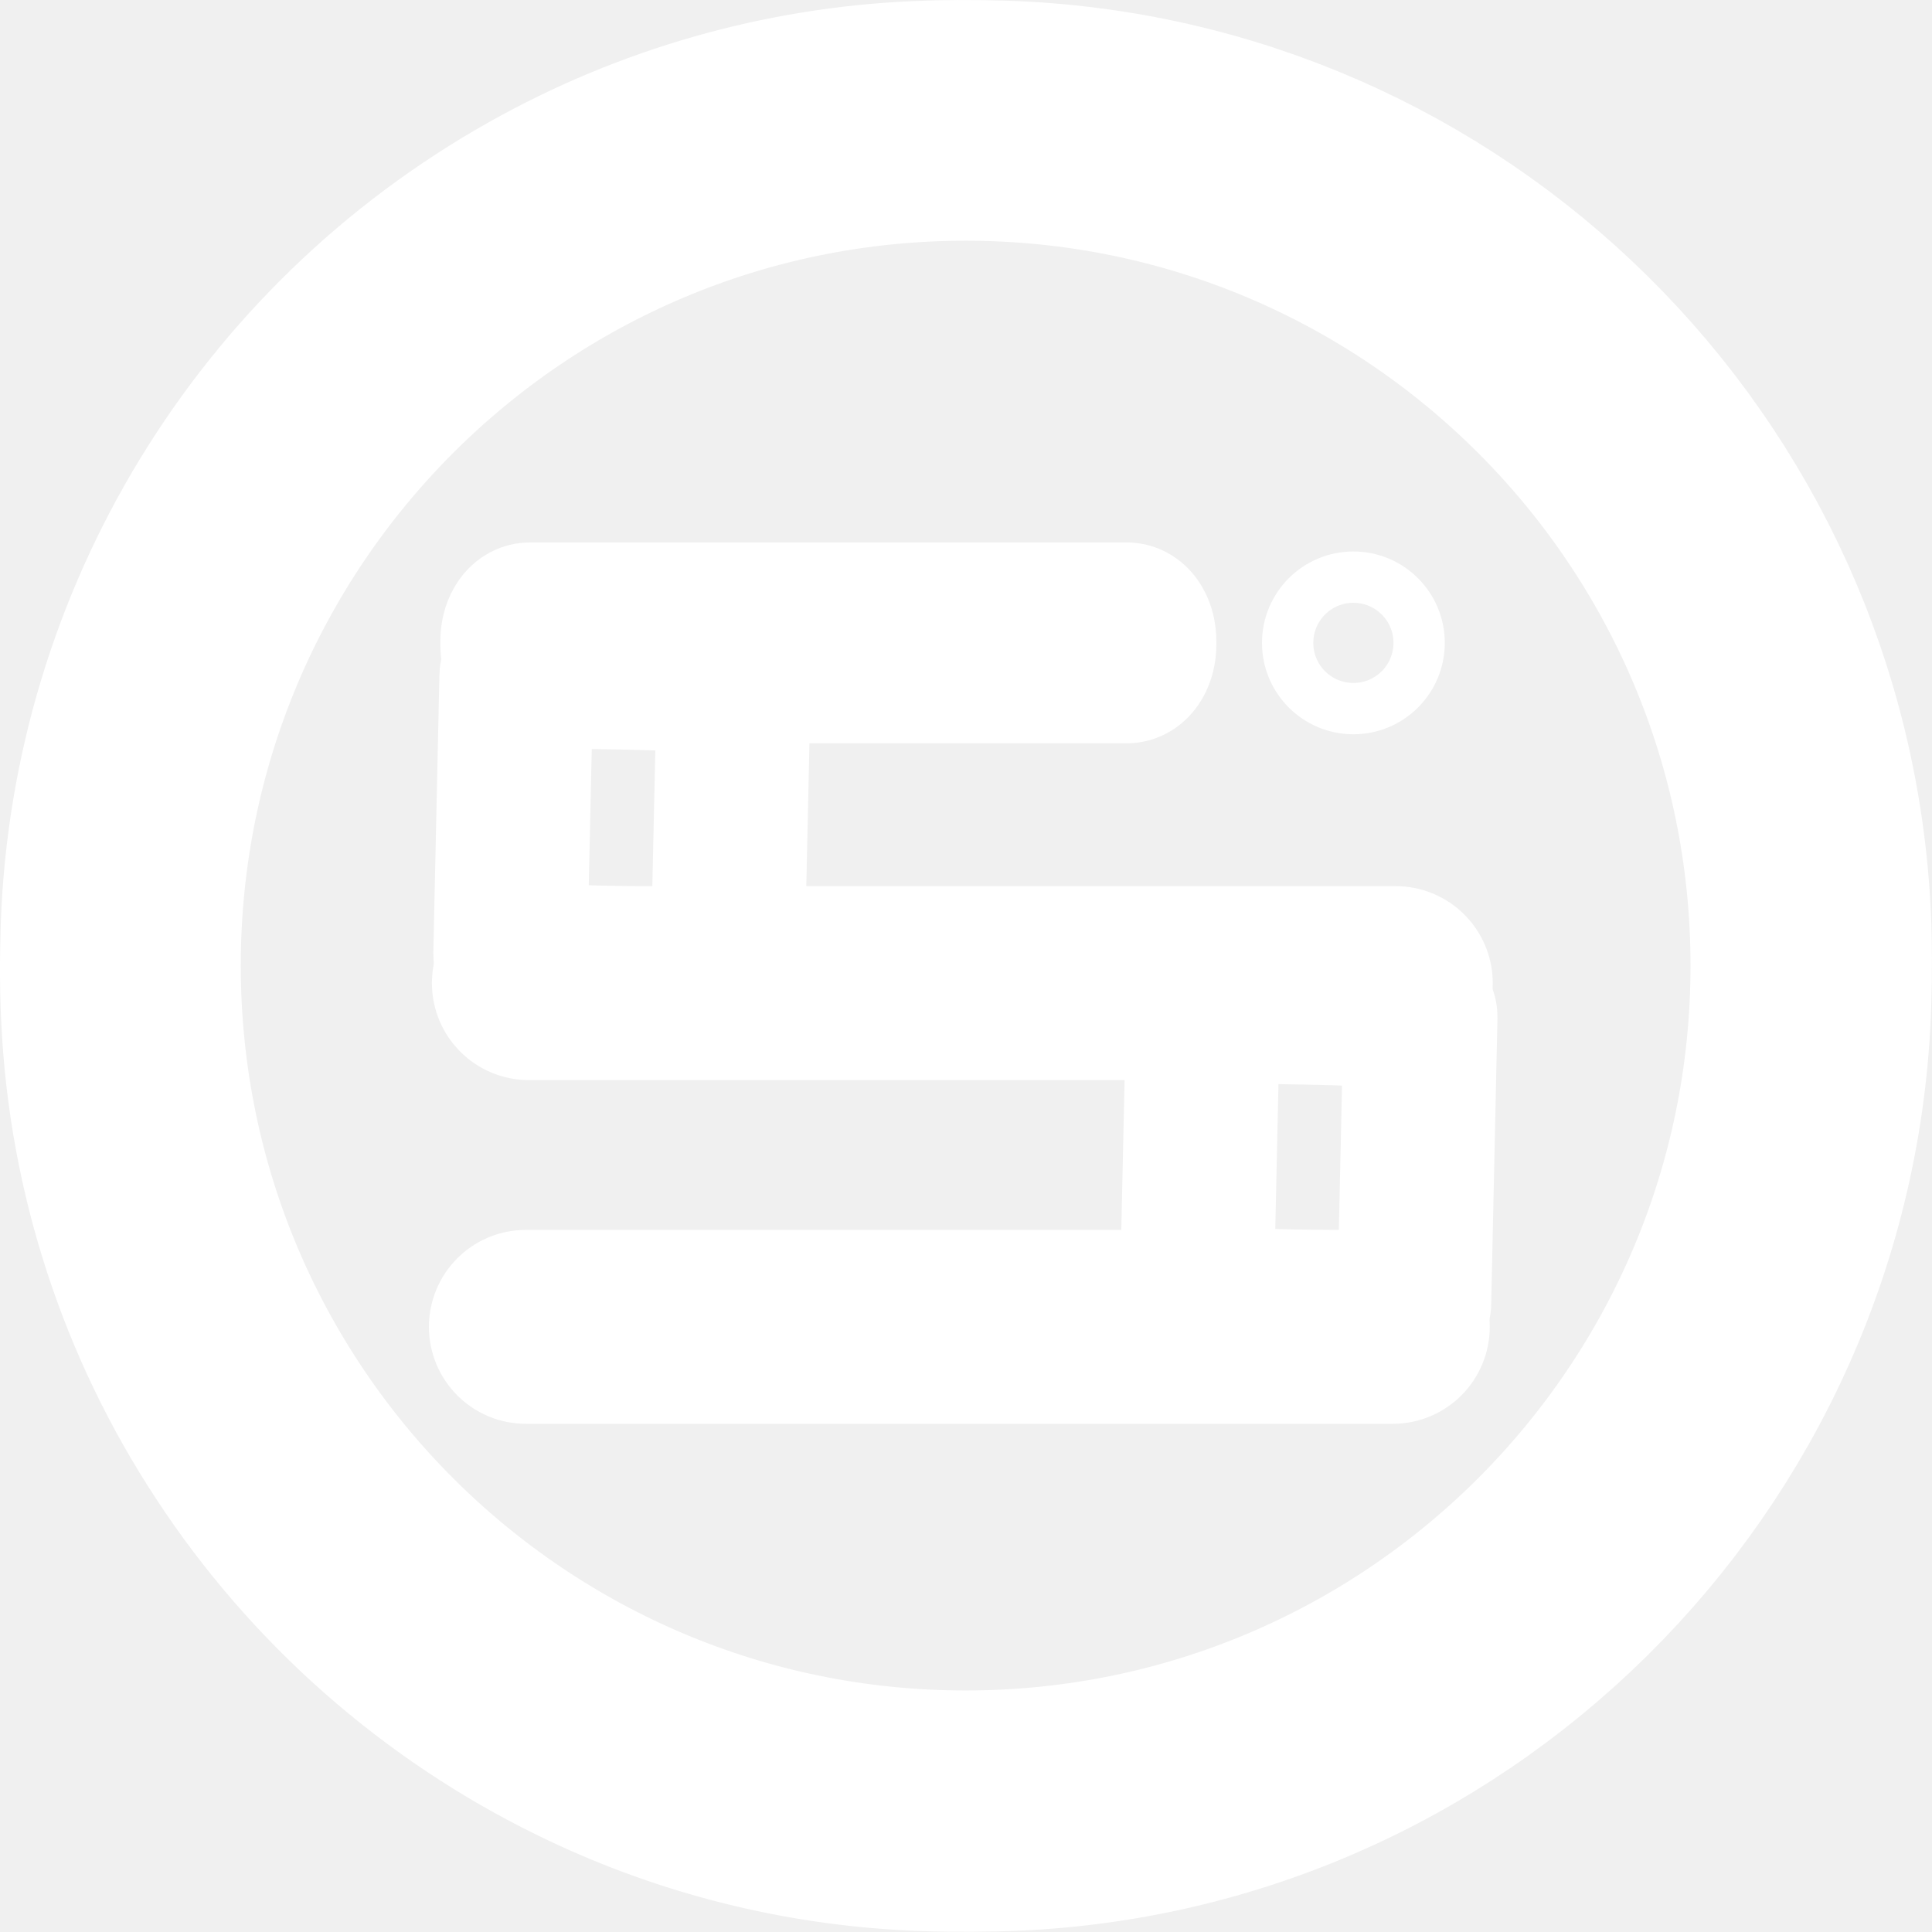
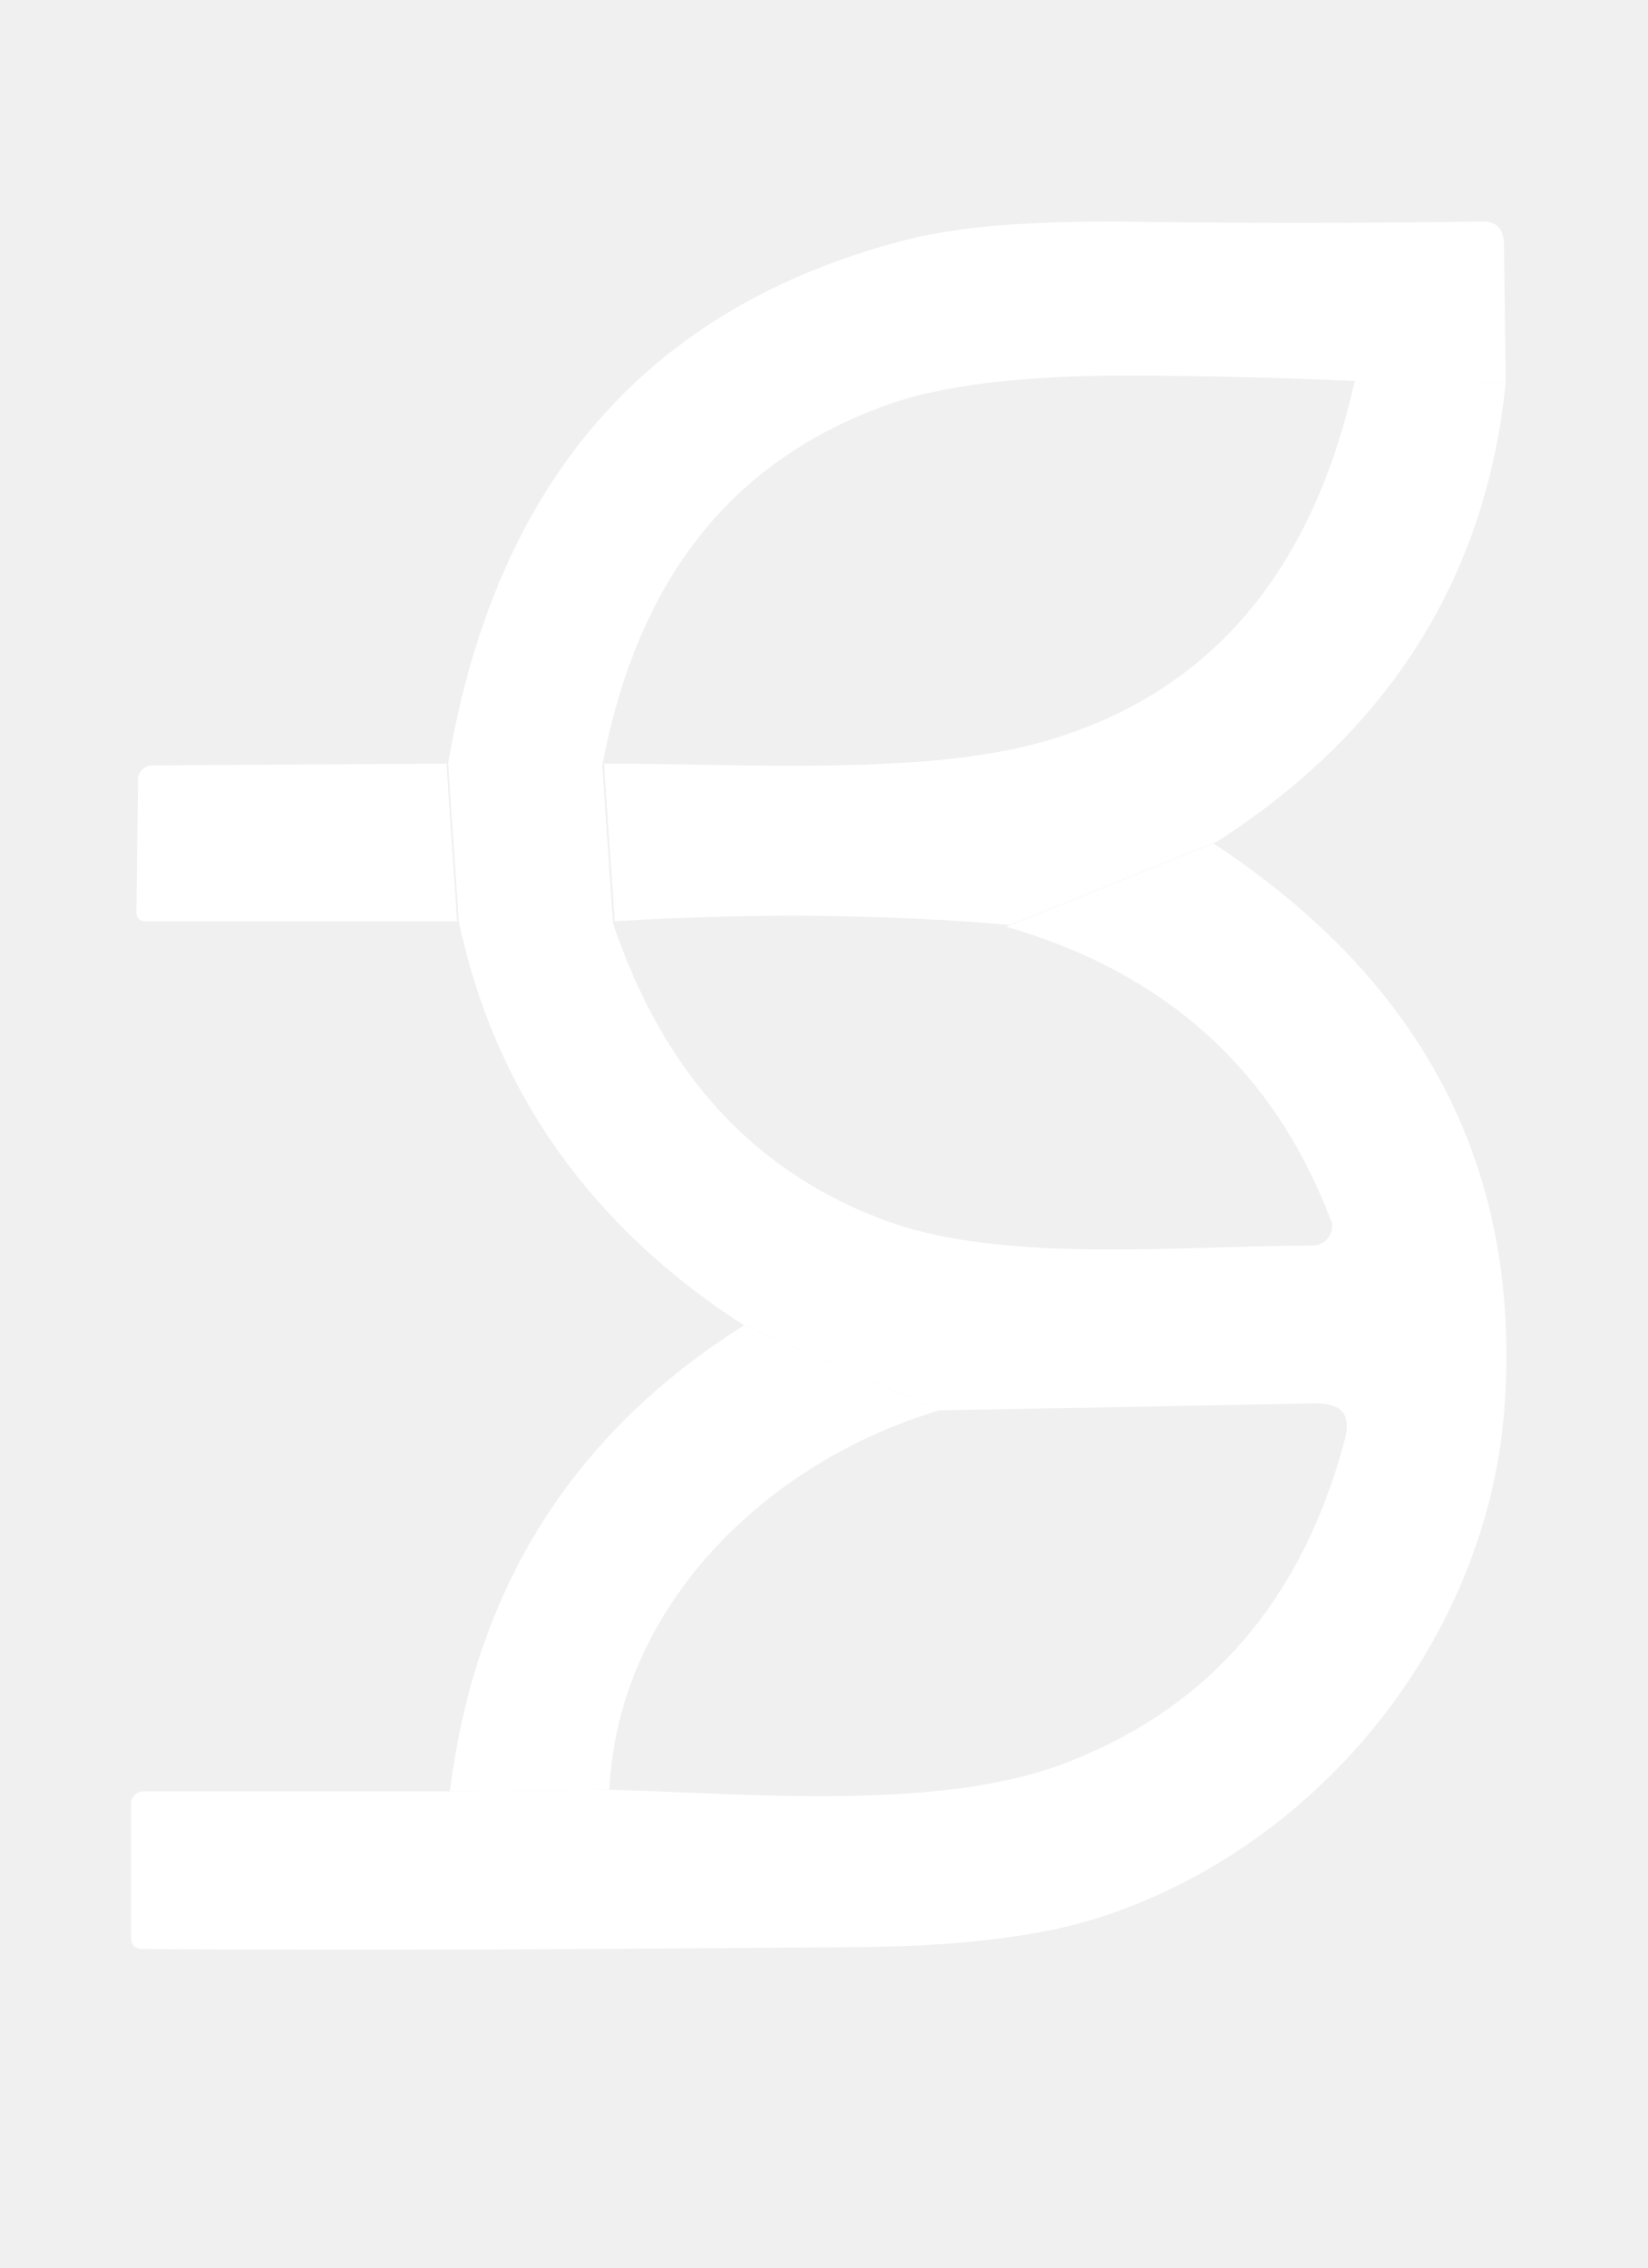
- <svg xmlns="http://www.w3.org/2000/svg" width="376.548" height="376.503" viewBox="0 0 376.548 376.503">
-   <g id="Grupo_1" data-name="Grupo 1" transform="translate(-11.823 -13.926)">
-     <path id="Trazado_1" data-name="Trazado 1" d="M365.729,209.482c-2.851,86.674-73.35,156.741-160.366,158.39-5.433.1-11.73.107-17.744-.289a161.663,161.663,0,0,1-61.039-16.122A164.65,164.65,0,0,1,61.05,293.685a162.382,162.382,0,0,1-26.483-81.1q-.428-7.912-.107-17.929a164.119,164.119,0,0,1,83.7-137.314,162.373,162.373,0,0,1,72.5-20.719q7.424-.347,16.555-.078A163.884,163.884,0,0,1,365.681,192.931C365.9,197.337,365.917,203.768,365.729,209.482Zm-1.922-7.362A163.779,163.779,0,1,0,200.028,365.9,163.779,163.779,0,0,0,363.807,202.12Z" transform="translate(0 0)" fill="none" stroke="#fff" stroke-miterlimit="10" stroke-width="45" />
-     <rect id="Rectángulo_1" data-name="Rectángulo 1" width="176.767" height="7.807" rx="3.904" transform="translate(110.999 201.635)" fill="none" stroke="#fff" stroke-miterlimit="10" stroke-width="30" />
-     <path id="Trazado_2" data-name="Trazado 2" d="M195.039,234.879H311.377c1.352,0,2.448,1.875,2.448,4.188v.782c0,2.313-1.1,4.188-2.448,4.188H195.039c-1.352,0-2.448-1.875-2.448-4.187v-.782C192.591,236.754,193.687,234.879,195.039,234.879Z" transform="translate(-79.939 -100.235)" fill="none" stroke="#fff" stroke-miterlimit="10" stroke-width="30" />
-     <rect id="Rectángulo_2" data-name="Rectángulo 2" width="176.767" height="7.807" rx="3.904" transform="translate(110.415 268.627)" fill="none" stroke="#fff" stroke-miterlimit="10" stroke-width="30" />
-     <path id="Trazado_3" data-name="Trazado 3" d="M233.375,257.349l-1.194,54.308c-.014.631-8.7.952-19.406.717l-3.62-.08c-10.7-.235-19.37-.937-19.356-1.569l1.194-54.308c.014-.632,8.7-.952,19.406-.717l3.62.08C224.723,256.015,233.389,256.717,233.375,257.349Z" transform="translate(-78.528 -110.713)" fill="none" stroke="#fff" stroke-miterlimit="10" stroke-width="30" />
-     <path id="Trazado_4" data-name="Trazado 4" d="M503.767,389.35l-1.229,55.921c-.014.65-8.7.986-19.407.751l-3.62-.08c-10.7-.235-19.37-.953-19.355-1.6l1.229-55.921c.014-.65,8.7-.986,19.407-.751l3.62.079C495.116,387.982,503.782,388.7,503.767,389.35Z" transform="translate(-215.081 -177.368)" fill="none" stroke="#fff" stroke-miterlimit="10" stroke-width="30" />
-     <circle id="Elipse_1" data-name="Elipse 1" cx="12.813" cy="12.813" r="12.813" transform="translate(262.786 126.41)" fill="none" stroke="#fff" stroke-miterlimit="10" stroke-width="10" />
-   </g>
+ <svg xmlns="http://www.w3.org/2000/svg" version="1.1" id="Capa_1" x="0px" y="0px" viewBox="0 0 93 128" style="enable-background:new 0 0 93 128;" xml:space="preserve">
+   <style type="text/css">
+ 	.st0{fill:#FFFFFF;}
+ </style>
+   <path class="st0" d="M85,21.6l-8.5-0.1c-4.4-0.2-8.8-0.3-13.1-0.3c-5.5,0-9.8,0.5-12.9,1.5c-9.1,3.1-14.5,9.9-16.5,20.5l0.6,8.9  c2.9,8.6,8.1,14.2,15.7,16.9c6.6,2.3,16.3,1.3,23.8,1.3c0.6,0,1.1-0.5,1.1-1.1c0-0.1,0-0.3-0.1-0.4c-3.2-8.4-9.3-13.9-18.3-16.5  l11.7-4.7c12,7.9,17.5,18.6,16.4,32.2c-1.1,12.9-10.6,24.6-23.1,28.5c-3.2,1-8,1.6-14.3,1.6c-13.1,0.1-26.2,0.2-39.4,0.1  c-0.5,0-0.7-0.2-0.7-0.7l0-7.5c0-0.4,0.3-0.7,0.7-0.7l17,0l9-0.1c8,0.2,19.1,1.3,26.3-1.6c7.9-3.1,13.1-9.1,15.5-18.1  c0.4-1.4-0.1-2.1-1.6-2.1L53,79.6l-11-4.8C33.3,69.2,27.9,61.5,25.9,52l-0.6-8.9c2.7-15.9,11.2-25.7,25.6-29.5  c3-0.8,6.9-1.1,11.9-1.1c7,0.1,14,0.1,20.9,0c0.8,0,1.1,0.4,1.2,1.1L85,21.6z" />
+   <path class="st0" d="M85,21.6c-1.1,10.9-6.5,19.6-16.3,25.9l-11.7,4.7c-7-0.6-14.5-0.7-22.3-0.2l-0.6-8.9c8.1,0,18.2,0.7,25-1.3  c9.2-2.7,15-9.5,17.4-20.4L85,21.6z" />
+   <path class="st0" d="M25.2,43.1l0.6,8.9H8.2c-0.3,0-0.5-0.2-0.5-0.5L7.8,44c0-0.5,0.4-0.8,0.8-0.8L25.2,43.1z" />
+   <path class="st0" d="M42,74.8l11,4.8c-9.7,2.9-18.1,11-18.6,21.4l-9,0.1C26.8,89.7,32.3,80.9,42,74.8z" />
</svg>
